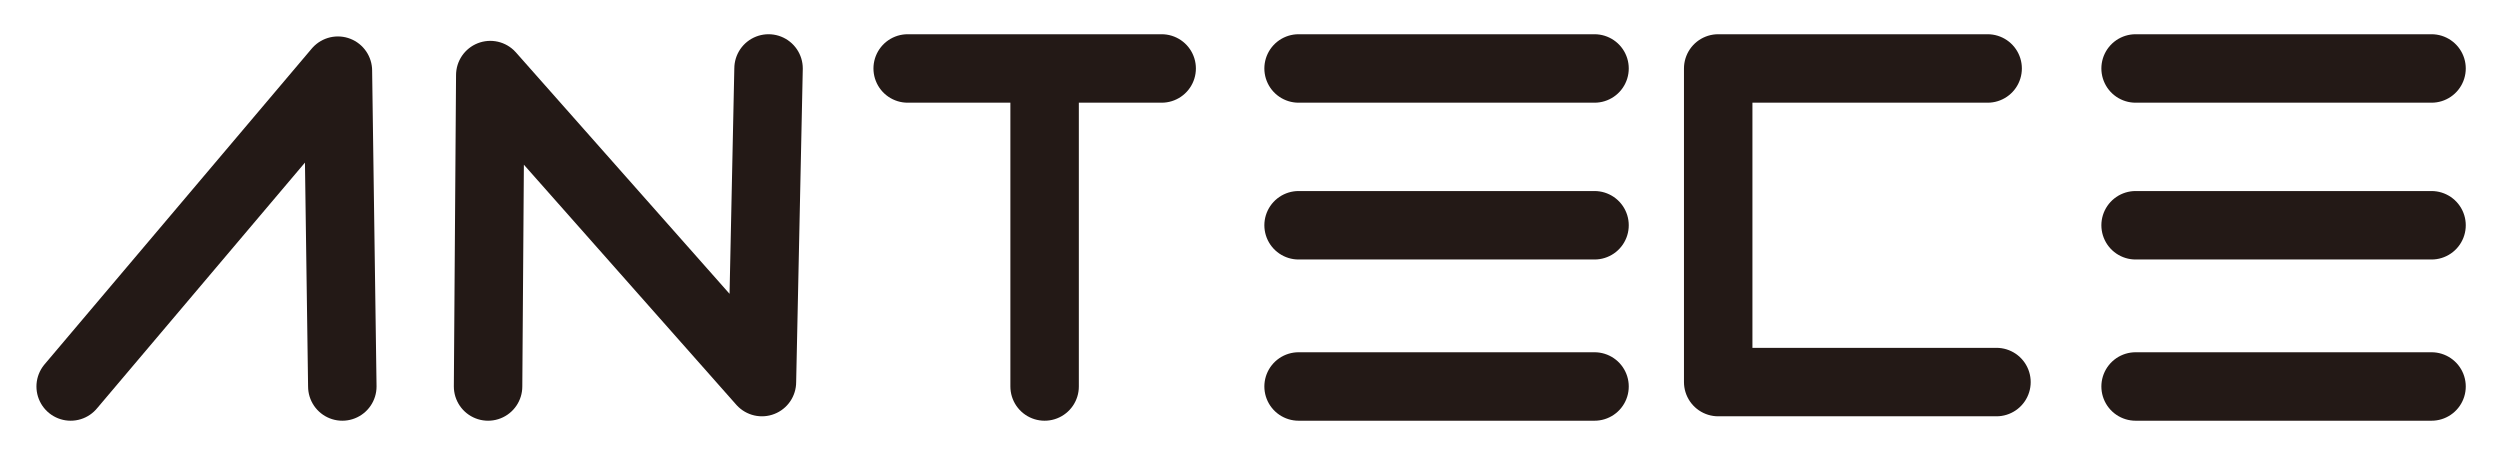
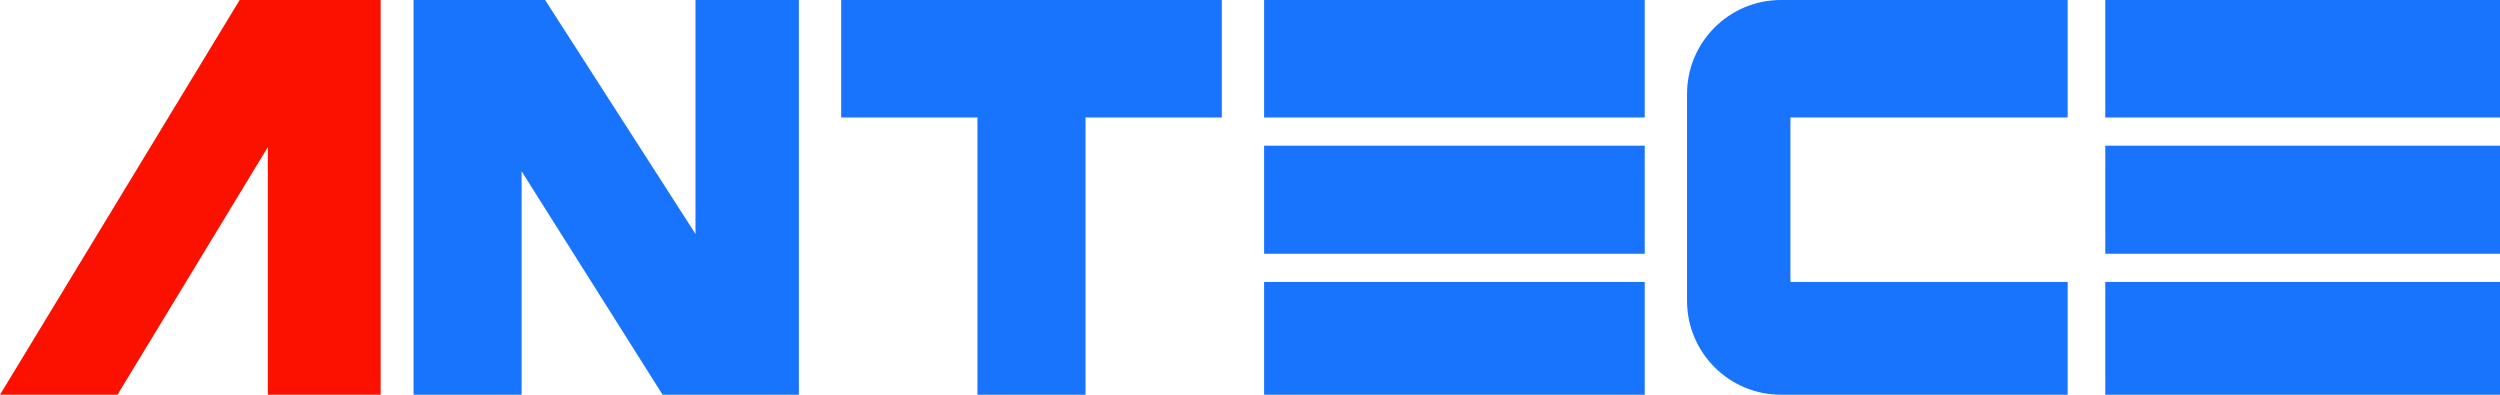
- <svg xmlns="http://www.w3.org/2000/svg" viewBox="30 478 1132 206" fill="none" stroke="#231916" stroke-width="31" stroke-linecap="round" stroke-linejoin="round">
-   <path d="M62 653 L183 510 L185 653" />
-   <path d="M251 653 L252 512 L375 651 L378 509" />
-   <path d="M441 509 H556 M503 509 V653" />
-   <path d="M618 509 H752 M618 580 H752 M618 653 H752" />
-   <path d="M930 509 H808 V651 H934" />
-   <path d="M997 509 H1131 M997 580 H1131 M997 653 H1131" />
+ <svg xmlns="http://www.w3.org/2000/svg" viewBox="0 0 532 84" role="img" aria-label="ANTECE">
+   <path fill="#FC1000" d="M0 84 51 0h25L25 84zM57 0h24v84H57z" />
+   <g fill="#1874FC">
+     <path d="M88 0h23v84H88zM148 0h22v84h-22zM88 0h28l54 84h-29z" />
+     <path d="M179 0h81v25h-81zM208 0h23v84h-23z" />
+     <path d="M269 0h81v25h-81zM269 31h81v23h-81zM269 60h81v24h-81z" />
+     <path d="M440 0h-61a20 20 0 0 0-20 20v44a20 20 0 0 0 20 20h61V60h-59V25h59z" />
+     <path d="M448 0h84v25h-84zM448 31h84v23h-84zM448 60h84v24h-84z" />
+   </g>
</svg>
